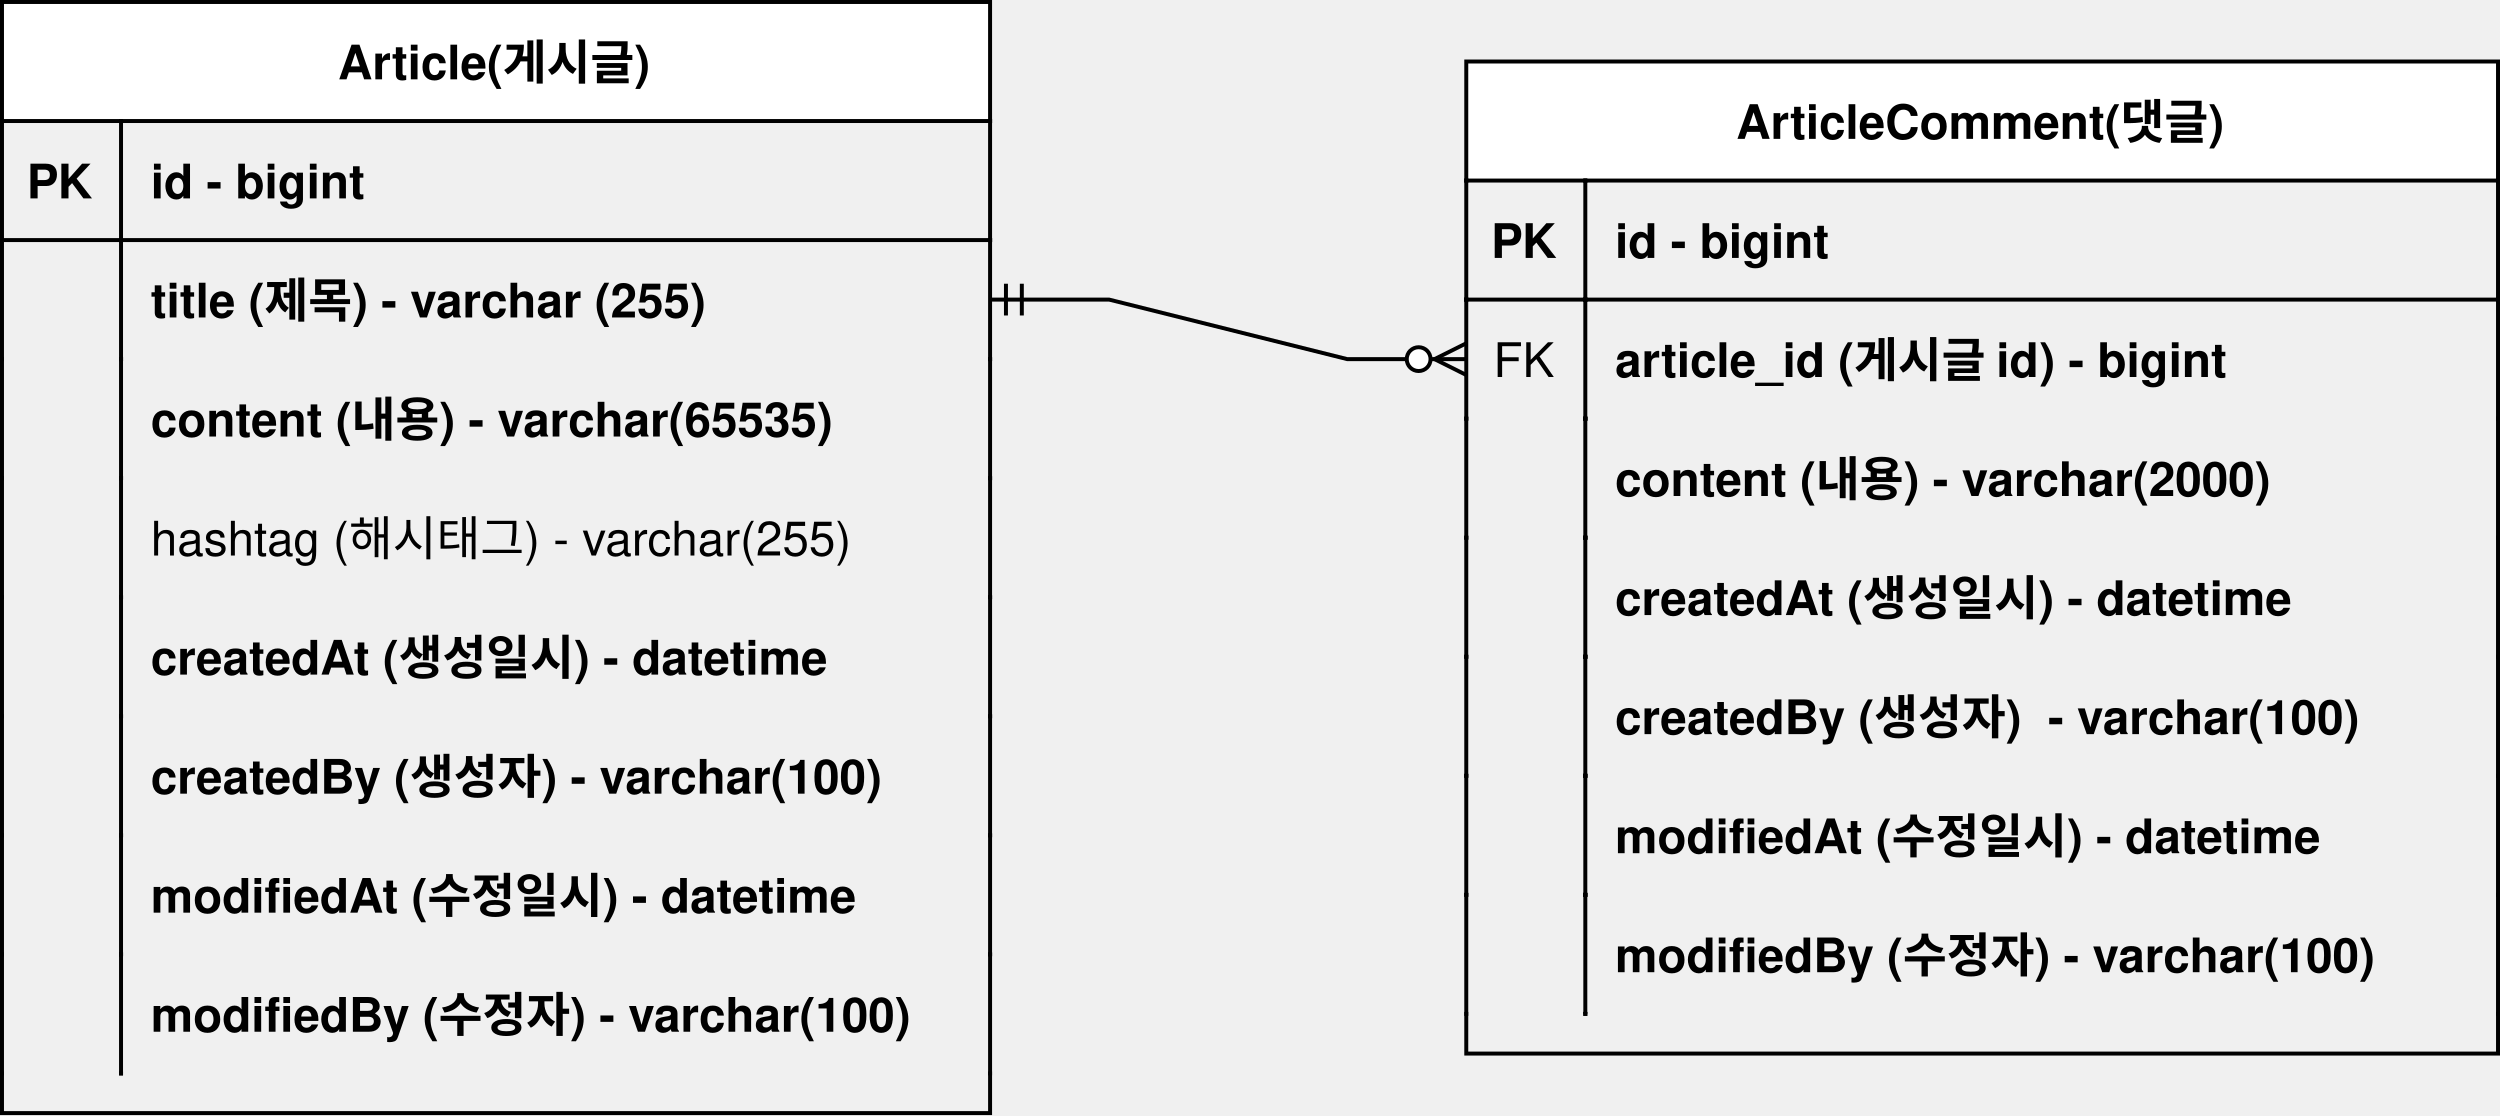
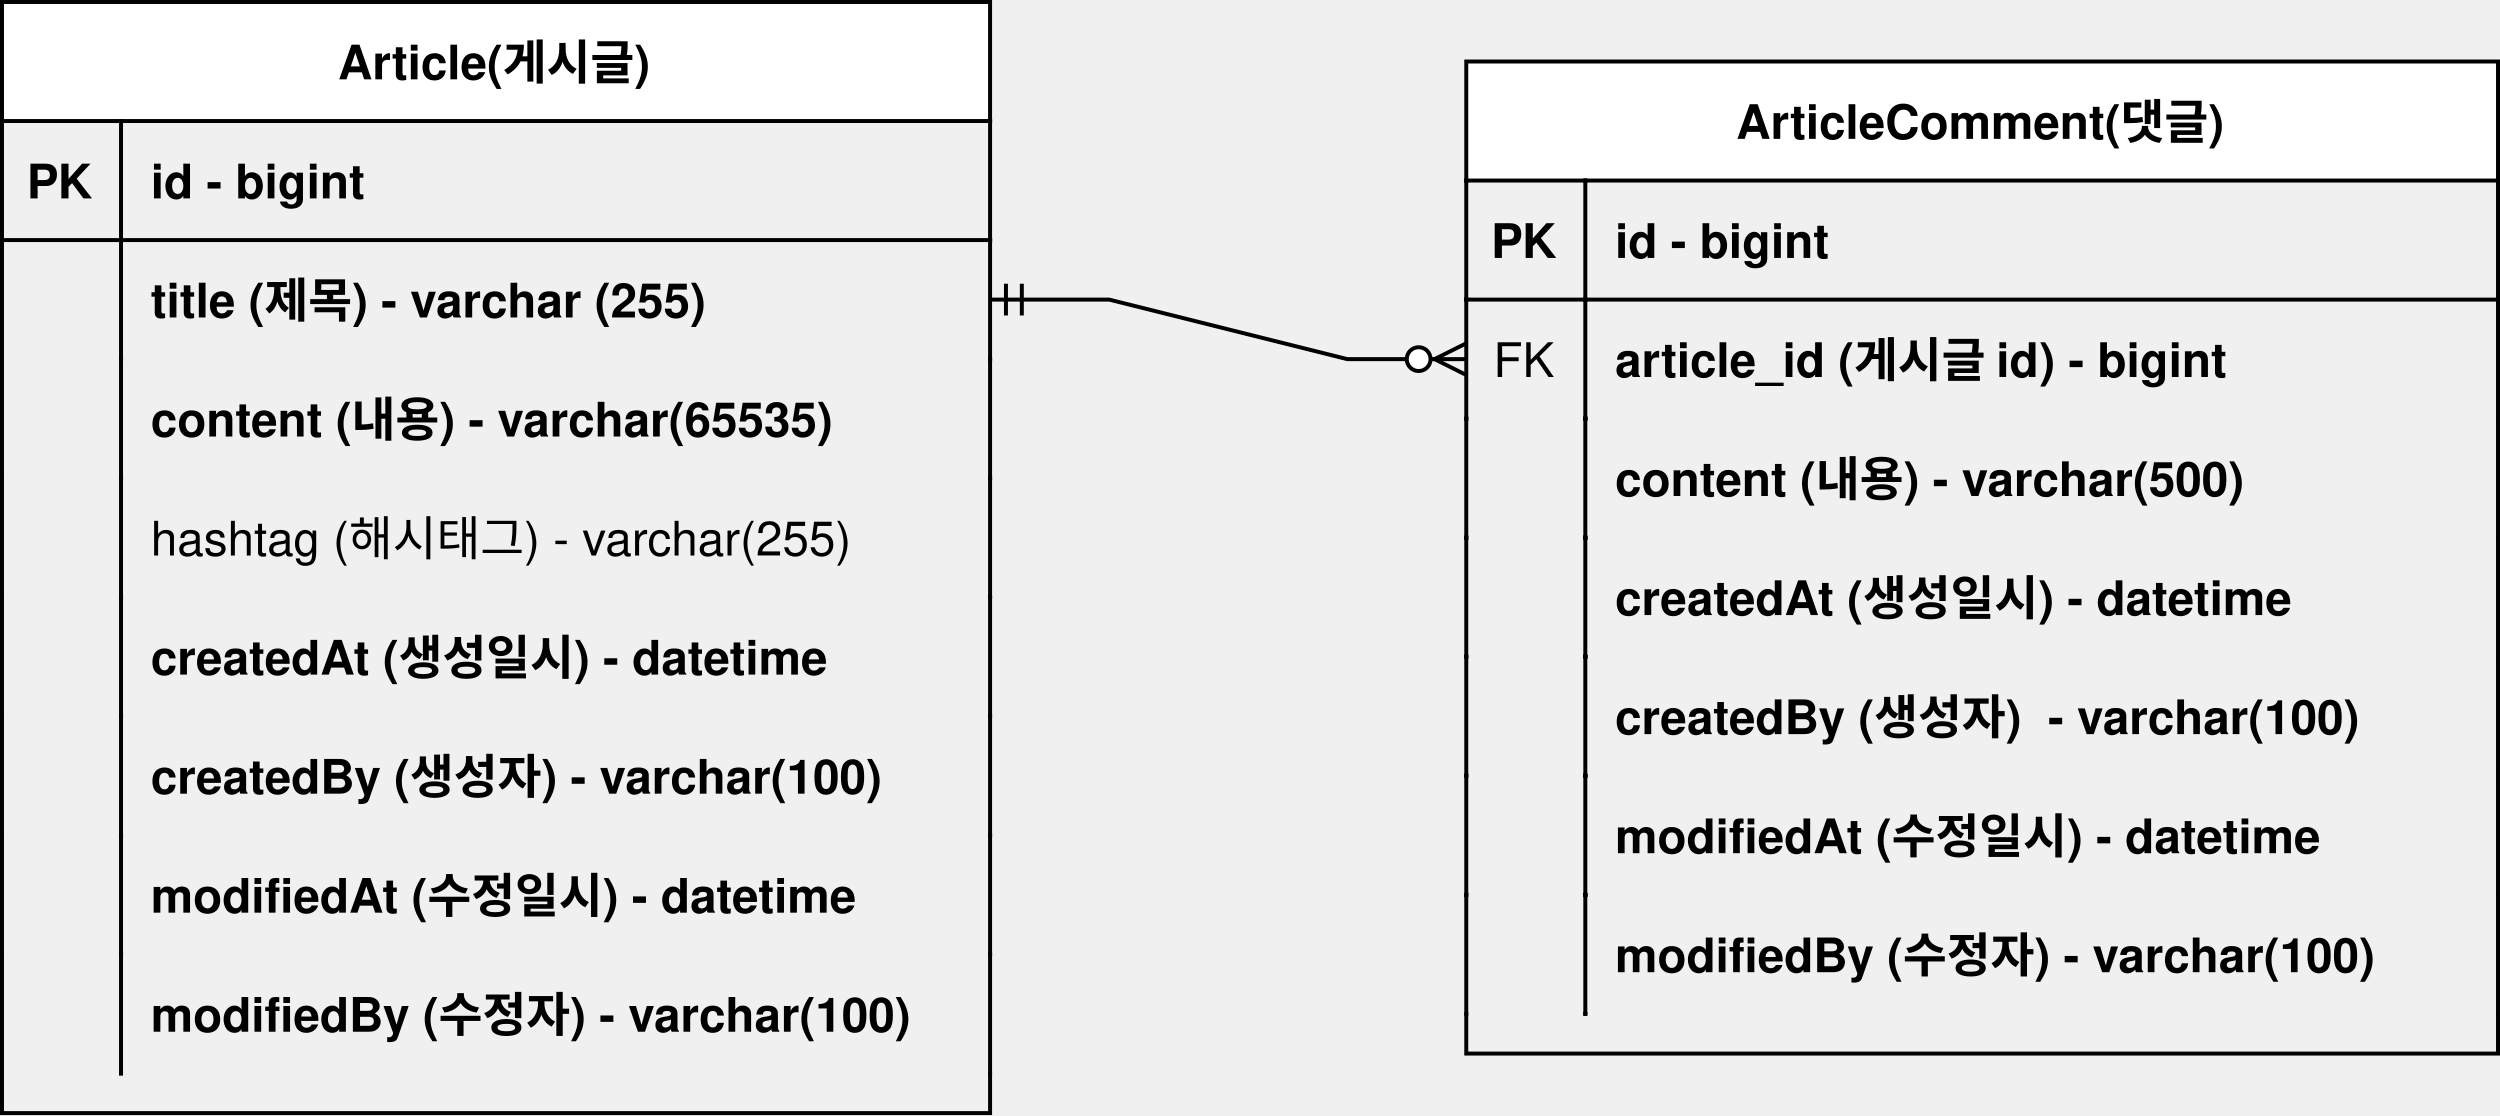
- <svg xmlns="http://www.w3.org/2000/svg" version="1.1" width="630px" height="281px" viewBox="-0.5 -0.5 630 281" content="&lt;mxfile host=&quot;app.diagrams.net&quot; modified=&quot;2022-10-03T10:21:06.656Z&quot; agent=&quot;5.0 (Macintosh; Intel Mac OS X 10_15_7) AppleWebKit/605.1.15 (KHTML, like Gecko) Version/15.4 Safari/605.1.15&quot; etag=&quot;B8C9il8a6dXxruyGxioc&quot; version=&quot;20.4.0&quot; type=&quot;github&quot;&gt;&lt;diagram id=&quot;R2lEEEUBdFMjLlhIrx00&quot; name=&quot;Page-1&quot;&gt;7Z1hb5s4GMc/jaXuxSoCgZCXIUlv0lpd1U267dXJDQ6xDnDOuG3ST3822CGJIQvXhnQxUqfBg3Hgef7mx+PYDnDGyeoPCpeLOxKiGNhWuALOBNh2z7J9/p+wrAuL50tDRHEoC5WGb/gVqTOl9QmHKNspyAiJGV7uGmckTdGM7dggpeRlt9icxLufuoQR0gzfZjDWrX/hkC0Kq+9apf0LwtFCfXLPkkcSqApLQ7aAIXnZMaEVuyEpk5d4j2gCU5QyfuQO0n8QBe50wZi40xGwb/jfXJS+jgiJYgSXOLuekYSbZxkvcjOHCY6Fm7cqCmRF/OOcKXDGlBBWbCWrMYpFrFQYimu6qTm68QMV9R5xgv0d/hxG4cvjv18fRgR55Mds+lmp4RnGT9LBI8rwLEZXYDoCgQ38MZiOgR+A4Ti3+MC3PkkHsrWKCvflUmwy+ChMQcYgZVI8jsUNXA4M4pTfuTPp5ftxDJcZzosXlgWOw1u4Jk9MVaT2gjleofCh0I4oy2V0yysTu6JyEYVv8mLEYRjjKOXbM+4a8YkBRRm/lluYMVlC3jWiDK1q/dnbRIm3JkQSxOiaF5En2I48RTYkX2ropVSl3R8WtsWWIjcFoZRZtKm6jB7fkAFsEsyhFszDgXoQ8g8WhOJXEZ5YunM7ePn+C05irt8vCIZ7poDkz5E8CDiOxyQmIsIpSZEWZFEopGT5HdIIMWlYEizbmxvwP+6asXXtApdf65jv98p9/ieKUzYmacYoF5OoA/GYviAR14CRpaw0RnNVP5WOF9uPhDHePBso4ECb0XUhdeAcqQPnVDJQFW/J4P5rrRD47TIM4wf+rIZpFBdhyx/dsAxbRWwrvb3x8L7r91so4Y6fx/nTd4HDEKVvi8iwOiJbIVBOOTYCsrLSLY1rgzF/9qSQ8TbylIaZFtbNdb4h0j0t0ry8bX3m/x5xJFrIecOuHsRF2SBbwhlOo9viTG9PF25ruljVt9Rew5Z6WCdHVdeGUOyODEeRwTolGbyzk8E5XgbtPCBQiFV974+FQvUGYqGvhZlhll/slXiZH1n5y3wARiMwGn6SwHiGdLaAVBSyXbf+Ff+DkKNKKrtvGe+uG/Ow4XbYOD82hmfHhmcWNlxDsTHQwix6bYr+ryvBC98GQV8QZFgBjivPdR2zuVEjHPO4ofcqdtxonRs9++zgaNAheQngqInHpYOjr3c4LmC2YDAqwDEBQ1eCQ36PMAG+o75QGIDA30fJ75qAvL92jGNHX+/T7NjRPjvcc7Oj36DL8gLY0a/5svHi2aF3Sc4o4h8ZjpjqrxKsmOQbfcAbk8g/JiAov5dW9Aj5aQwn6HckxzulIHUyMg8jeh9oh5H2MXLsoIjTYaRBF+YlYKRvKEb0LkqJkWB9ACNTMLT2c4+edWB8kwEEqVGQeQTRu0M7grROkM240/MRpEFn5iUQZGAoQfS+yoSEeI53MhEfDH31FbrbZSL/Q0fGcUT1pHQcOStH+ufmiNugY/MCOFLI3jyOuHq/peLIViqic6RLRY6WkHkI0bNbOUtnTJKEO7EYncFV5HRzdLYl4qnJX2oolatLxqt4btjuySjQZZXHvQ28bY5O0WJq3waqHh1VOjjdy4CeVF74HB3X0LzS1fPKbo7OEbo4APn31clHEYrX5Ylt5Im/IEPVHJ1WyeDpaeLNuclw0kTRMzRR9PREERYv9X/ngDg0AT+vW2WLvwdFTpgn1inIPIQ0mN/XIeRUCKmar9MuQhqMfbkEgDiGAkQf2tJovo5tmd29WKcb87DRrRvzAbBROV2nVW4MGmSgl8ANQ1eNGegZZjfk+v1lZBxGBnpC22GkfYxUzdxpFyNmrTJTyN5AjOhZZpMh12Bsg1E32uHXOjKPI92qMx+BI1VTd9rliFnLzgwMXXZmoI+I6QZev4UjzVehuVCOdKvQfACOVE7gaZcjZq1CMzB0FRr1vtINvH47QpovRnOZCPGPmLOBwggpn3O3YrZ+QDFkmKTT8kgRmYIhPVtQhiWxbP4oDUfihzH47vThFVHyndzBdK3IUx5LYBr+mUuJijtGij5ohdkPVRnf/ins167cm6y2ik0UnorbENdeKw1pysgTnaEDTlKLSzMFsrqCR4z02fxax3bgN0aaO/Z595IPqOue5ANjlG5dpaDNKOA9RRW3Ks8q1aRV5O1VZO9XVLhCq+jXsuS75S+CFMXLn3Fxpv8B&lt;/diagram&gt;&lt;/mxfile&gt;" resource="https://app.diagrams.net/#Hdevjaeseung%2FPractice-ServerSide_javaspring%2Ffeature%252F%25238-domain%2FDocument%2Fproject-board.drawio.svg">
+ <svg xmlns="http://www.w3.org/2000/svg" version="1.1" width="630px" height="281px" viewBox="-0.5 -0.5 630 281" content="&lt;mxfile host=&quot;app.diagrams.net&quot; modified=&quot;2022-10-05T13:37:59.239Z&quot; agent=&quot;5.0 (Macintosh; Intel Mac OS X 10_15_7) AppleWebKit/537.36 (KHTML, like Gecko) Chrome/106.0.0.0 Safari/537.36&quot; etag=&quot;_Wn0iu4DpCNlm_KsQAS9&quot; version=&quot;20.4.0&quot; type=&quot;github&quot;&gt;&lt;diagram id=&quot;R2lEEEUBdFMjLlhIrx00&quot; name=&quot;Page-1&quot;&gt;7Z1Rc6I6FMc/TWa6D9tBEMVHUbs7s+3cne7O3N2nO6lEzFwg3pC2up/+JpCAGuvC1mKFzNgpHELEc/7hx4lJBM4kXn+icLW8IwGKgG0Fa+BMgW33rKHD/wnLJrcMRlZuCCkOZKHS8A3/QupMaX3EAUp3CjJCIoZXu8Y5SRI0Zzs2SCl53i22INHuu65giDTDtzmMdOvfOGDL3Oq5Vmn/jHC4VO/cs+SRGKrC0pAuYUCed0xozW5IwuQlfkU0hglKGD9yB+m/iAJ3tmRMfNIxsG/4ayFKX4eEhBGCK5xez0nMzfOUF7lZwBhHws1bFfmyIv52zgw4E0oIy7fi9QRFIlYqDPk13bxwtPADFfVWOMH+Dn+OwuD54b8v92OCBuTHfPbR9vJqnmD0KB08pgzPI3QFZmPg28CbgNkEeD4YTTKLBzzrg3Qg26iocF+uxCaDD8LkpwxSJsXjWNzA5cAgTvgnd6a9bD+K4CrFWfHcssRRcAs35JGpitSev8BrFNzn2hFluYxueWViV1QuovBNXow4DCMcJnx7zl0j3tGnKOXXcgtTJkvozpP+fEKUofWWSTrzEyIxYnTDi8ijtiNPkQ3Jkxp6LlVp90e5bbmlyKIglDILi6rL6PENGcA6wRxpwTweqHshf39JKP4lwhNJd24HL9t/xnHE9fsZwWDP5JPsPpIFAUfRhERERDghCdKCLAoFlKy+QxoiJg0rgmV7c33+4q6ZWNcucPm1Tvh+r9znL1GcsglJUka5mEQdiMf0GYm4+oysZKURWqj6qXS82H4gjPHm+ZICjjeQ3+tC6sCpqAPnrWSgKt6SwdcvLwqBe4BhGN3zezVMwigPW3brhmXYDsT2oLcLD++7fr+FEu7PRZTdfZc4CFBSIyKjyhHZCoFyStUIyMpKt9SuDUb83pNAxtvIYxKkWliL63xFpHtapHl52/rI/x5wKFrIecOubsR5WT9dwTlOwtv8zMGeLtzGdLF+uaX2arbU4zqpVF0TQrENGSqRwXpLMgzOTganugyauUGgAKv6XomFQuIGC05fCzPDLLvYK/EwP7ayh3kfjMdgPPoggfEE6XwJqShku+7Lj/jvhByHpLL7lHFy3XQPG67BxvmxMTo7NgYtxoZbORytx8ZQC7Potcn7v64ELzwb+H1BkNEBcFwNXNfpEDeqC6d73NB7FQ03GudGzz47OGp0SF4cOKrHo+3g6OsdjkuYLhkMc3BMwciV4JDfI0yB56gvFIbA9/ZRcqkJyOm10zl29PU+TcOO5tnhnpsd/RpdlpfGjn71Lxtbzw69S3JOEX/LYMxUf5VgxTTb6APemET+MQV++b20okfAT2M4RpdIjj9JQWrIqHsY0ftADUaax0jVQRFvh5EaXZgXh5F+5Xi0HiN6F6XEiL85gpEZGFn7uUfPOjK+qW0Eqa6g7hFE7w41BGmcIMW40/MRpEZn5sURZFg5Hq0niN5XGZMAL/BOJuKBkae+QndNJvIHOuocR1RPiuHIWTnSPzdH3Bodm5fGkULjhiOu3m+pOLKViugc6XoqUkNC3UOInt3KWToTEsfcr/noDK4ix8zR2ZbIQE3+UkOpXF0ygwP3Ddt9MwqYrLLa00CNOTpF83jVHJ1DOni7hwE9qWzTHB3X5JWFK/S8srtzdGro4gjkT6uT9yKUgckTT54n1ifDoTk6jZJhoKeJN+cmw+kSxYFJFAtX6IkizB/q/8kAcWwCfla3yhYvgyKnyhNrKKh7CKkxv88g5K0Qcmi+TrMIqTH25eIA4lQOR+sBog9tqTVfx+1Q72IN2XSPGmbZmHdAjYOzdRrFxrBGAnpx2DCLxhRh1hNMM+L69DLqHEaGej5rMNI8Rg5N3GkWIy1eZKbQuMHIUE8y64y4BhMbjDs72KGGjrrHEbPozHvgyKGZO81ypMWrzgzNqjOFK/QBMWbcdWWOnGQRmpZyxCxC8w44cnD+TrMcafEiNEOzCI1yhXpeMeOuayLkJGvRtBMhXoUpGygIkfI59zRmm3sUQYZJMiuP5JHJGdKzBWVYHMnmj5JgLH4Xg+/O7n8hSr6TO5hsFHnKYzFMgr8yKVHxiZGiD1pj9kNVxrd/Cvu1K/em661iU4UnXRzyo6bkkc7REZ+o9VKZ4tZLBdVNXjio6p2p+LGO7cAXRpo59gntXPARdX0l2bgYpVtXKagYBLynqPyzy7NKNWkVDfYqsvcryn2jVfR7WfLd8gdB8uLlr7g4s/8B&lt;/diagram&gt;&lt;/mxfile&gt;" resource="https://app.diagrams.net/#Hdevjaeseung%2FPractice-ServerSide_javaspring%2Ffeature%252F%25238-domain%2FDocument%2Fproject-board.drawio.svg">
  <defs>
    <clipPath id="mx-clip-0-30-30-30-0">
      <rect x="0" y="30" width="30" height="30" />
    </clipPath>
    <clipPath id="mx-clip-36-30-213-30-0">
      <rect x="36" y="30" width="213" height="30" />
    </clipPath>
    <clipPath id="mx-clip-36-60-213-30-0">
      <rect x="36" y="60" width="213" height="30" />
    </clipPath>
    <clipPath id="mx-clip-36-90-213-30-0">
      <rect x="36" y="90" width="213" height="30" />
    </clipPath>
    <clipPath id="mx-clip-36-120-213-30-0">
      <rect x="36" y="120" width="213" height="30" />
    </clipPath>
    <clipPath id="mx-clip-36-150-213-30-0">
      <rect x="36" y="150" width="213" height="30" />
    </clipPath>
    <clipPath id="mx-clip-36-180-213-30-0">
      <rect x="36" y="180" width="213" height="30" />
    </clipPath>
    <clipPath id="mx-clip-36-210-213-30-0">
      <rect x="36" y="210" width="213" height="30" />
    </clipPath>
    <clipPath id="mx-clip-36-240-213-30-0">
      <rect x="36" y="240" width="213" height="30" />
    </clipPath>
    <clipPath id="mx-clip-369-45-30-30-0">
      <rect x="369" y="45" width="30" height="30" />
    </clipPath>
    <clipPath id="mx-clip-405-45-224-30-0">
      <rect x="405" y="45" width="224" height="30" />
    </clipPath>
    <clipPath id="mx-clip-369-75-30-30-0">
      <rect x="369" y="75" width="30" height="30" />
    </clipPath>
    <clipPath id="mx-clip-405-75-224-30-0">
      <rect x="405" y="75" width="224" height="30" />
    </clipPath>
    <clipPath id="mx-clip-405-105-224-30-0">
      <rect x="405" y="105" width="224" height="30" />
    </clipPath>
    <clipPath id="mx-clip-405-135-224-30-0">
      <rect x="405" y="135" width="224" height="30" />
    </clipPath>
    <clipPath id="mx-clip-405-165-224-30-0">
      <rect x="405" y="165" width="224" height="30" />
    </clipPath>
    <clipPath id="mx-clip-405-195-224-30-0">
      <rect x="405" y="195" width="224" height="30" />
    </clipPath>
    <clipPath id="mx-clip-405-225-224-30-0">
      <rect x="405" y="225" width="224" height="30" />
    </clipPath>
  </defs>
  <g>
    <path d="M 0 30 L 0 0 L 249 0 L 249 30" fill="rgb(255, 255, 255)" stroke="rgb(0, 0, 0)" stroke-miterlimit="10" pointer-events="all" />
    <path d="M 0 30 L 0 280 L 249 280 L 249 30" fill="none" stroke="rgb(0, 0, 0)" stroke-miterlimit="10" pointer-events="none" />
    <path d="M 0 30 L 249 30" fill="none" stroke="rgb(0, 0, 0)" stroke-miterlimit="10" pointer-events="none" />
    <path d="M 30 30 L 30 60 L 30 90 L 30 120 L 30 150 L 30 180 L 30 210 L 30 240 L 30 270" fill="none" stroke="rgb(0, 0, 0)" stroke-miterlimit="10" pointer-events="none" />
    <g fill="rgb(0, 0, 0)" font-family="Helvetica" font-weight="bold" pointer-events="none" text-anchor="middle" font-size="12px">
      <text x="124" y="19.5">Article(게시글)</text>
    </g>
    <path d="M 0 30 M 249 30 M 249 60 L 0 60" fill="none" stroke="rgb(0, 0, 0)" stroke-linecap="square" stroke-miterlimit="10" pointer-events="none" />
    <path d="M 0 30 M 30 30 M 30 60 M 0 60" fill="none" stroke="rgb(0, 0, 0)" stroke-linecap="square" stroke-miterlimit="10" pointer-events="none" />
    <g fill="rgb(0, 0, 0)" font-family="Helvetica" font-weight="bold" pointer-events="none" clip-path="url(#mx-clip-0-30-30-30-0)" text-anchor="middle" font-size="12px">
      <text x="14.5" y="49.5">PK</text>
    </g>
    <path d="M 30 30 M 249 30 M 249 60 M 30 60" fill="none" stroke="rgb(0, 0, 0)" stroke-linecap="square" stroke-miterlimit="10" pointer-events="none" />
    <g fill="rgb(0, 0, 0)" font-family="Helvetica" font-weight="bold" text-decoration="underline" pointer-events="none" clip-path="url(#mx-clip-36-30-213-30-0)" font-size="12px">
      <text x="37.5" y="49.5">id - bigint</text>
    </g>
    <path d="M 0 60 M 30 60 M 30 90 M 0 90" fill="none" stroke="rgb(0, 0, 0)" stroke-linecap="square" stroke-miterlimit="10" pointer-events="none" />
    <path d="M 30 60 M 249 60 M 249 90 M 30 90" fill="none" stroke="rgb(0, 0, 0)" stroke-linecap="square" stroke-miterlimit="10" pointer-events="none" />
    <g fill="rgb(0, 0, 0)" font-family="Helvetica" font-weight="bold" pointer-events="none" clip-path="url(#mx-clip-36-60-213-30-0)" font-size="12px">
      <text x="37.5" y="79.5">title (제목) - varchar (255)</text>
    </g>
    <path d="M 0 90 M 30 90 M 30 120 M 0 120" fill="none" stroke="rgb(0, 0, 0)" stroke-linecap="square" stroke-miterlimit="10" pointer-events="none" />
    <path d="M 30 90 M 249 90 M 249 120 M 30 120" fill="none" stroke="rgb(0, 0, 0)" stroke-linecap="square" stroke-miterlimit="10" pointer-events="none" />
    <g fill="rgb(0, 0, 0)" font-family="Helvetica" font-weight="bold" pointer-events="none" clip-path="url(#mx-clip-36-90-213-30-0)" font-size="12px">
      <text x="37.5" y="109.5">content (내용) - varchar(65535)</text>
    </g>
    <path d="M 0 120 M 30 120 M 30 150 M 0 150" fill="none" stroke="rgb(0, 0, 0)" stroke-linecap="square" stroke-miterlimit="10" pointer-events="none" />
    <path d="M 30 120 M 249 120 M 249 150 M 30 150" fill="none" stroke="rgb(0, 0, 0)" stroke-linecap="square" stroke-miterlimit="10" pointer-events="none" />
    <g fill="rgb(0, 0, 0)" font-family="Helvetica" pointer-events="none" clip-path="url(#mx-clip-36-120-213-30-0)" font-size="12px">
      <text x="37.5" y="139.5">hashtag (해시태그) - varchar(255)</text>
    </g>
    <path d="M 0 150 M 30 150 M 30 180 M 0 180" fill="none" stroke="rgb(0, 0, 0)" stroke-linecap="square" stroke-miterlimit="10" pointer-events="none" />
    <path d="M 30 150 M 249 150 M 249 180 M 30 180" fill="none" stroke="rgb(0, 0, 0)" stroke-linecap="square" stroke-miterlimit="10" pointer-events="none" />
    <g fill="rgb(0, 0, 0)" font-family="Helvetica" font-weight="bold" pointer-events="none" clip-path="url(#mx-clip-36-150-213-30-0)" font-size="12px">
      <text x="37.5" y="169.5">createdAt (생성일시) - datetime</text>
    </g>
    <path d="M 0 180 M 30 180 M 30 210 M 0 210" fill="none" stroke="rgb(0, 0, 0)" stroke-linecap="square" stroke-miterlimit="10" pointer-events="none" />
    <path d="M 30 180 M 249 180 M 249 210 M 30 210" fill="none" stroke="rgb(0, 0, 0)" stroke-linecap="square" stroke-miterlimit="10" pointer-events="none" />
    <g fill="rgb(0, 0, 0)" font-family="Helvetica" font-weight="bold" pointer-events="none" clip-path="url(#mx-clip-36-180-213-30-0)" font-size="12px">
      <text x="37.5" y="199.5">createdBy (생성자) - varchar(100)</text>
    </g>
    <path d="M 0 210 M 30 210 M 30 240 M 0 240" fill="none" stroke="rgb(0, 0, 0)" stroke-linecap="square" stroke-miterlimit="10" pointer-events="none" />
    <path d="M 30 210 M 249 210 M 249 240 M 30 240" fill="none" stroke="rgb(0, 0, 0)" stroke-linecap="square" stroke-miterlimit="10" pointer-events="none" />
    <g fill="rgb(0, 0, 0)" font-family="Helvetica" font-weight="bold" pointer-events="none" clip-path="url(#mx-clip-36-210-213-30-0)" font-size="12px">
      <text x="37.5" y="229.5">modifiedAt (수정일시) - datetime</text>
    </g>
    <path d="M 0 240 M 30 240 M 30 270 M 0 270" fill="none" stroke="rgb(0, 0, 0)" stroke-linecap="square" stroke-miterlimit="10" pointer-events="none" />
    <path d="M 30 240 M 249 240 M 249 270 M 30 270" fill="none" stroke="rgb(0, 0, 0)" stroke-linecap="square" stroke-miterlimit="10" pointer-events="none" />
    <g fill="rgb(0, 0, 0)" font-family="Helvetica" font-weight="bold" pointer-events="none" clip-path="url(#mx-clip-36-240-213-30-0)" font-size="12px">
      <text x="37.5" y="259.5">modifiedBy (수정자) - varchar(100)</text>
    </g>
    <path d="M 369 45 L 369 15 L 629 15 L 629 45" fill="rgb(255, 255, 255)" stroke="rgb(0, 0, 0)" stroke-miterlimit="10" pointer-events="none" />
    <path d="M 369 45 L 369 265 L 629 265 L 629 45" fill="none" stroke="rgb(0, 0, 0)" stroke-miterlimit="10" pointer-events="none" />
    <path d="M 369 45 L 629 45" fill="none" stroke="rgb(0, 0, 0)" stroke-miterlimit="10" pointer-events="none" />
    <path d="M 399 45 L 399 75 L 399 105 L 399 135 L 399 165 L 399 195 L 399 225 L 399 255" fill="none" stroke="rgb(0, 0, 0)" stroke-miterlimit="10" pointer-events="none" />
    <g fill="rgb(0, 0, 0)" font-family="Helvetica" font-weight="bold" pointer-events="none" text-anchor="middle" font-size="12px">
      <text x="498.5" y="34.5">ArticleComment(댓글)</text>
    </g>
    <path d="M 369 45 M 629 45 M 629 75 L 369 75" fill="none" stroke="rgb(0, 0, 0)" stroke-linecap="square" stroke-miterlimit="10" pointer-events="none" />
    <path d="M 369 45 M 399 45 M 399 75 M 369 75" fill="none" stroke="rgb(0, 0, 0)" stroke-linecap="square" stroke-miterlimit="10" pointer-events="none" />
    <g fill="rgb(0, 0, 0)" font-family="Helvetica" font-weight="bold" pointer-events="none" clip-path="url(#mx-clip-369-45-30-30-0)" text-anchor="middle" font-size="12px">
      <text x="383.5" y="64.5">PK</text>
    </g>
    <path d="M 399 45 M 629 45 M 629 75 M 399 75" fill="none" stroke="rgb(0, 0, 0)" stroke-linecap="square" stroke-miterlimit="10" pointer-events="none" />
    <g fill="rgb(0, 0, 0)" font-family="Helvetica" font-weight="bold" text-decoration="underline" pointer-events="none" clip-path="url(#mx-clip-405-45-224-30-0)" font-size="12px">
      <text x="406.5" y="64.5">id - bigint</text>
    </g>
    <path d="M 369 75 M 399 75 M 399 105 M 369 105" fill="none" stroke="rgb(0, 0, 0)" stroke-linecap="square" stroke-miterlimit="10" pointer-events="none" />
    <g fill="rgb(0, 0, 0)" font-family="Helvetica" pointer-events="none" clip-path="url(#mx-clip-369-75-30-30-0)" text-anchor="middle" font-size="12px">
      <text x="383.5" y="94.5">FK</text>
    </g>
    <path d="M 399 75 M 629 75 M 629 105 M 399 105" fill="none" stroke="rgb(0, 0, 0)" stroke-linecap="square" stroke-miterlimit="10" pointer-events="none" />
    <g fill="rgb(0, 0, 0)" font-family="Helvetica" font-weight="bold" pointer-events="none" clip-path="url(#mx-clip-405-75-224-30-0)" font-size="12px">
      <text x="406.5" y="94.5">article_id (게시글 id) - bigint</text>
    </g>
    <path d="M 369 105 M 399 105 M 399 135 M 369 135" fill="none" stroke="rgb(0, 0, 0)" stroke-linecap="square" stroke-miterlimit="10" pointer-events="none" />
    <path d="M 399 105 M 629 105 M 629 135 M 399 135" fill="none" stroke="rgb(0, 0, 0)" stroke-linecap="square" stroke-miterlimit="10" pointer-events="none" />
    <g fill="rgb(0, 0, 0)" font-family="Helvetica" font-weight="bold" pointer-events="none" clip-path="url(#mx-clip-405-105-224-30-0)" font-size="12px">
-       <text x="406.5" y="124.5">content (내용) - varchar(2000)</text>
+       <text x="406.5" y="124.5">content (내용) - varchar(500)</text>
    </g>
    <path d="M 369 135 M 399 135 M 399 165 M 369 165" fill="none" stroke="rgb(0, 0, 0)" stroke-linecap="square" stroke-miterlimit="10" pointer-events="none" />
    <path d="M 399 135 M 629 135 M 629 165 M 399 165" fill="none" stroke="rgb(0, 0, 0)" stroke-linecap="square" stroke-miterlimit="10" pointer-events="none" />
    <g fill="rgb(0, 0, 0)" font-family="Helvetica" font-weight="bold" pointer-events="none" clip-path="url(#mx-clip-405-135-224-30-0)" font-size="12px">
      <text x="406.5" y="154.5">createdAt (생성일시) - datetime</text>
    </g>
    <path d="M 369 165 M 399 165 M 399 195 M 369 195" fill="none" stroke="rgb(0, 0, 0)" stroke-linecap="square" stroke-miterlimit="10" pointer-events="none" />
    <path d="M 399 165 M 629 165 M 629 195 M 399 195" fill="none" stroke="rgb(0, 0, 0)" stroke-linecap="square" stroke-miterlimit="10" pointer-events="none" />
    <g fill="rgb(0, 0, 0)" font-family="Helvetica" font-weight="bold" pointer-events="none" clip-path="url(#mx-clip-405-165-224-30-0)" font-size="12px">
      <text x="406.5" y="184.5">createdBy (생성자)  - varchar(100)</text>
    </g>
    <path d="M 369 195 M 399 195 M 399 225 M 369 225" fill="none" stroke="rgb(0, 0, 0)" stroke-linecap="square" stroke-miterlimit="10" pointer-events="none" />
    <path d="M 399 195 M 629 195 M 629 225 M 399 225" fill="none" stroke="rgb(0, 0, 0)" stroke-linecap="square" stroke-miterlimit="10" pointer-events="none" />
    <g fill="rgb(0, 0, 0)" font-family="Helvetica" font-weight="bold" pointer-events="none" clip-path="url(#mx-clip-405-195-224-30-0)" font-size="12px">
      <text x="406.5" y="214.5">modifiedAt (수정일시) - datetime</text>
    </g>
    <path d="M 369 225 M 399 225 M 399 255 M 369 255" fill="none" stroke="rgb(0, 0, 0)" stroke-linecap="square" stroke-miterlimit="10" pointer-events="none" />
    <path d="M 399 225 M 629 225 M 629 255 M 399 255" fill="none" stroke="rgb(0, 0, 0)" stroke-linecap="square" stroke-miterlimit="10" pointer-events="none" />
    <g fill="rgb(0, 0, 0)" font-family="Helvetica" font-weight="bold" pointer-events="none" clip-path="url(#mx-clip-405-225-224-30-0)" font-size="12px">
      <text x="406.5" y="244.5">modifiedBy (수정자) - varchar(100)</text>
    </g>
    <path d="M 249 75 L 279 75 L 339 90 L 369 90" fill="none" stroke="rgb(0, 0, 0)" stroke-miterlimit="10" pointer-events="none" />
    <path d="M 253 71 L 253 79 M 257 71 L 257 79" fill="none" stroke="rgb(0, 0, 0)" stroke-miterlimit="10" pointer-events="none" />
    <ellipse cx="357" cy="90" rx="3" ry="3" fill="#ffffff" stroke="rgb(0, 0, 0)" pointer-events="none" />
    <path d="M 369 86 L 361 90 L 369 94" fill="none" stroke="rgb(0, 0, 0)" stroke-miterlimit="10" pointer-events="none" />
  </g>
</svg>
